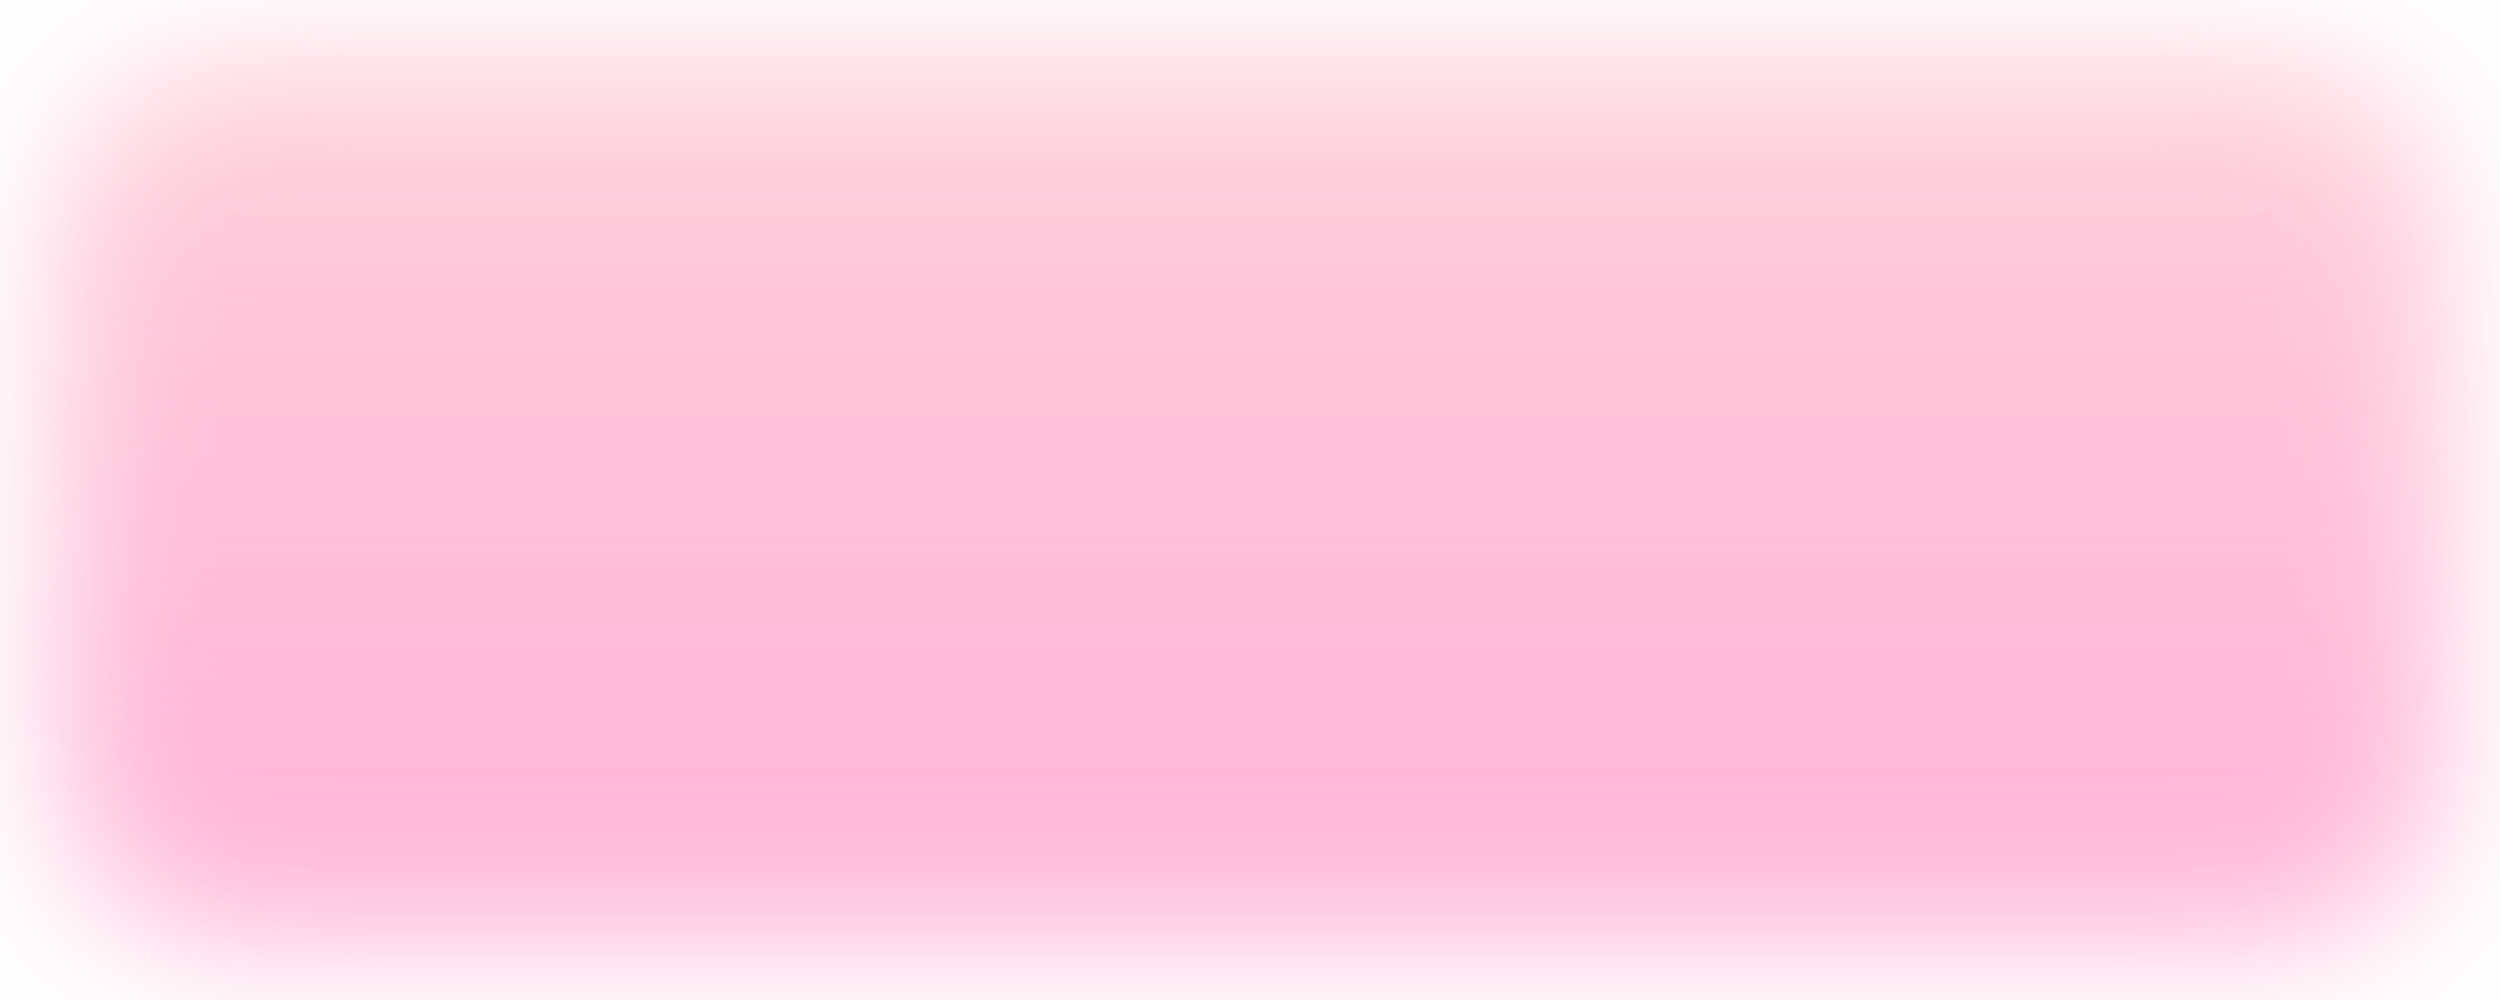
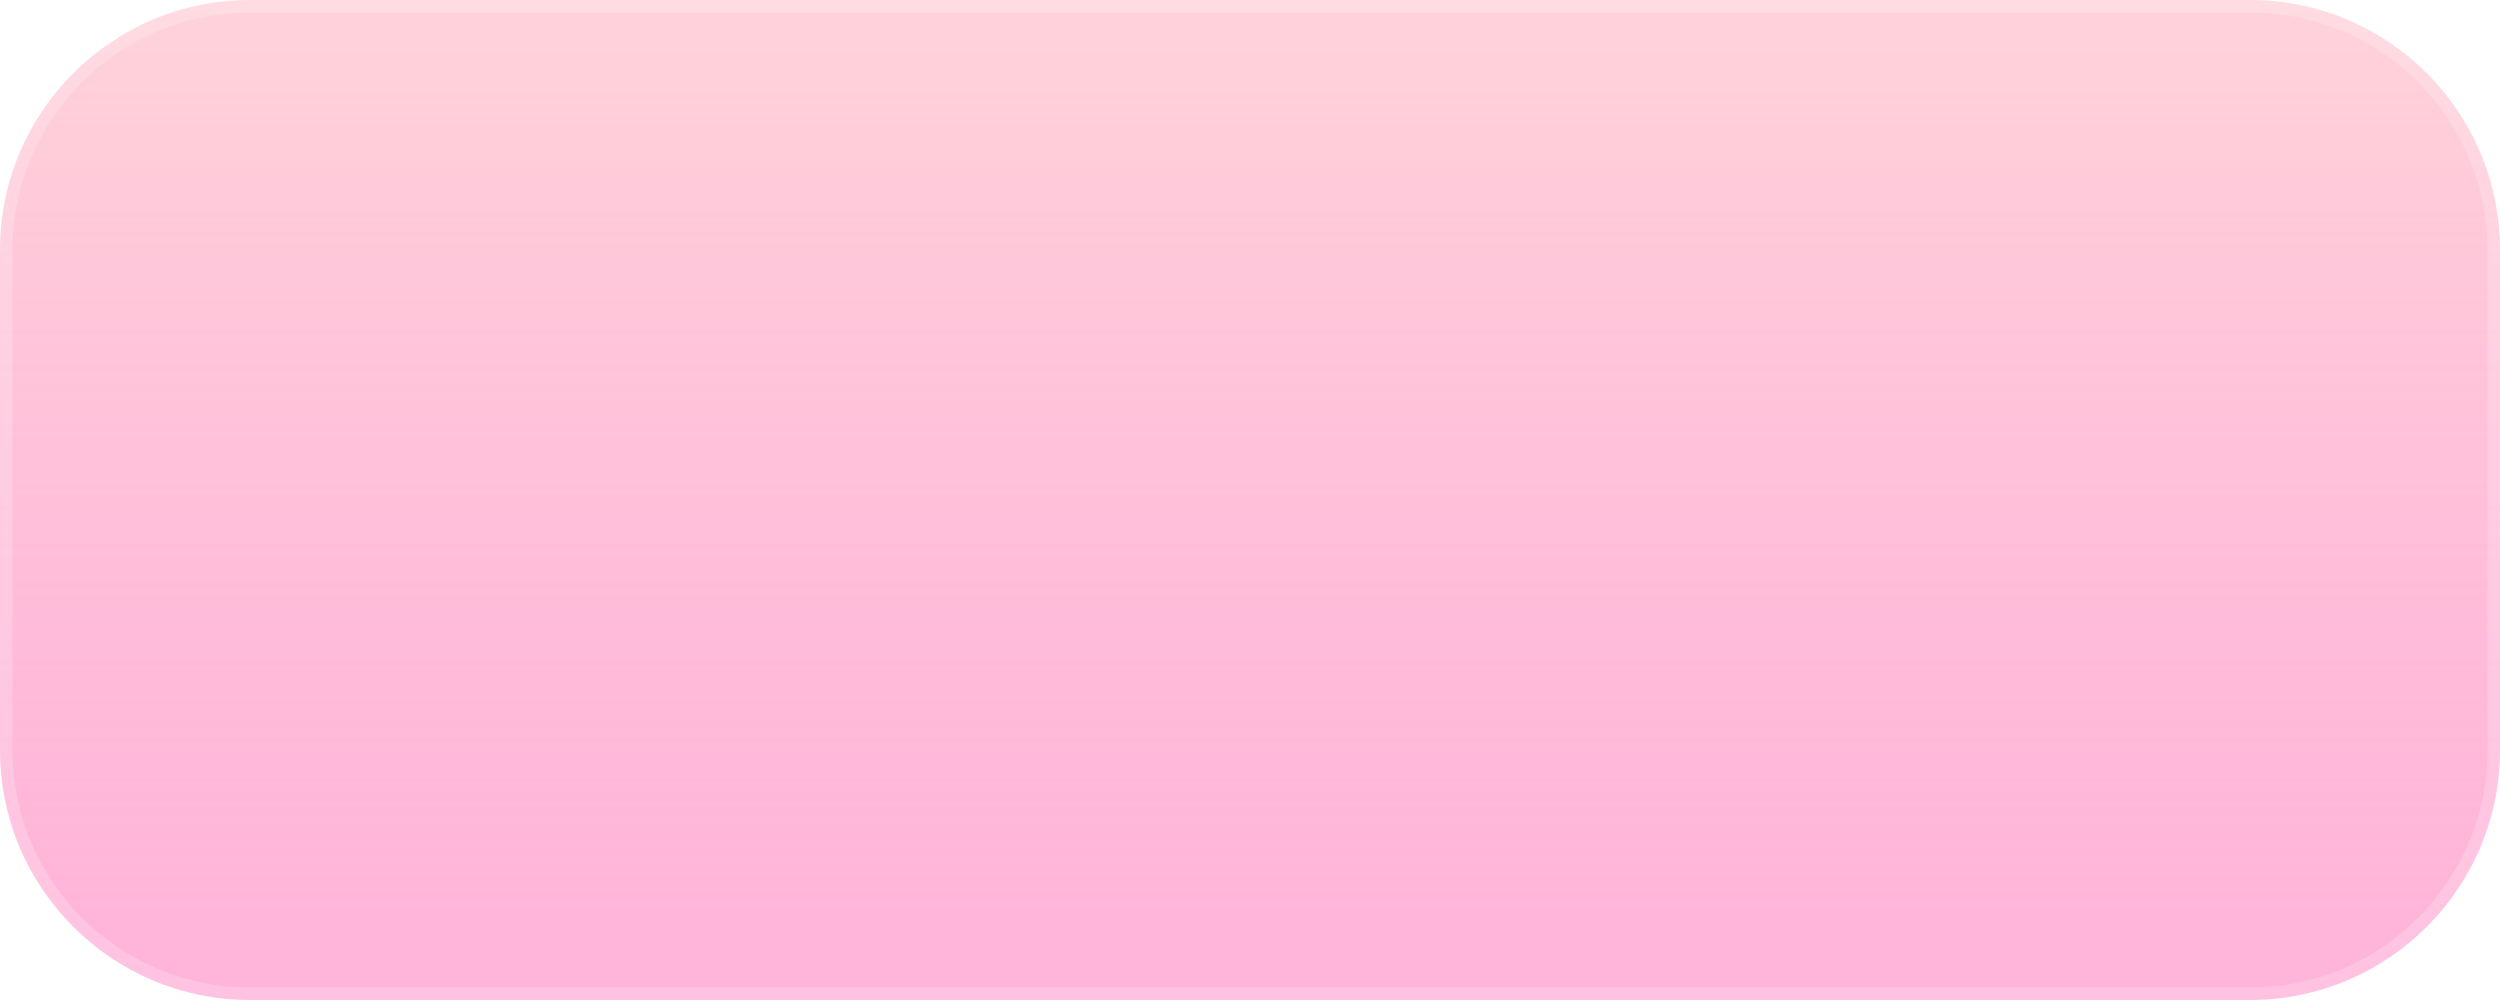
<svg xmlns="http://www.w3.org/2000/svg" width="100" height="40" viewBox="0 0 100 40">
  <defs>
-     <filter id="taskBlur" x="-20%" y="-20%" width="140%" height="140%">
-       <feGaussianBlur in="SourceGraphic" stdDeviation="3" />
-     </filter>
    <linearGradient id="taskGradient" x1="0" y1="0" x2="0" y2="1">
      <stop offset="0%" stop-color="rgba(255,192,203,0.7)" />
      <stop offset="100%" stop-color="rgba(255,105,180,0.5)" />
    </linearGradient>
  </defs>
-   <rect x="2" y="2" width="96" height="36" rx="8" ry="8" fill="url(#taskGradient)" filter="url(#taskBlur)" stroke="rgba(255,255,255,0.2)" stroke-width="1" />
+   <rect x="0" y="0" width="100" height="40" rx="10" ry="10" fill="url(#taskGradient)" stroke="rgba(255,255,255,0.2)" stroke-width="1" />
</svg>
